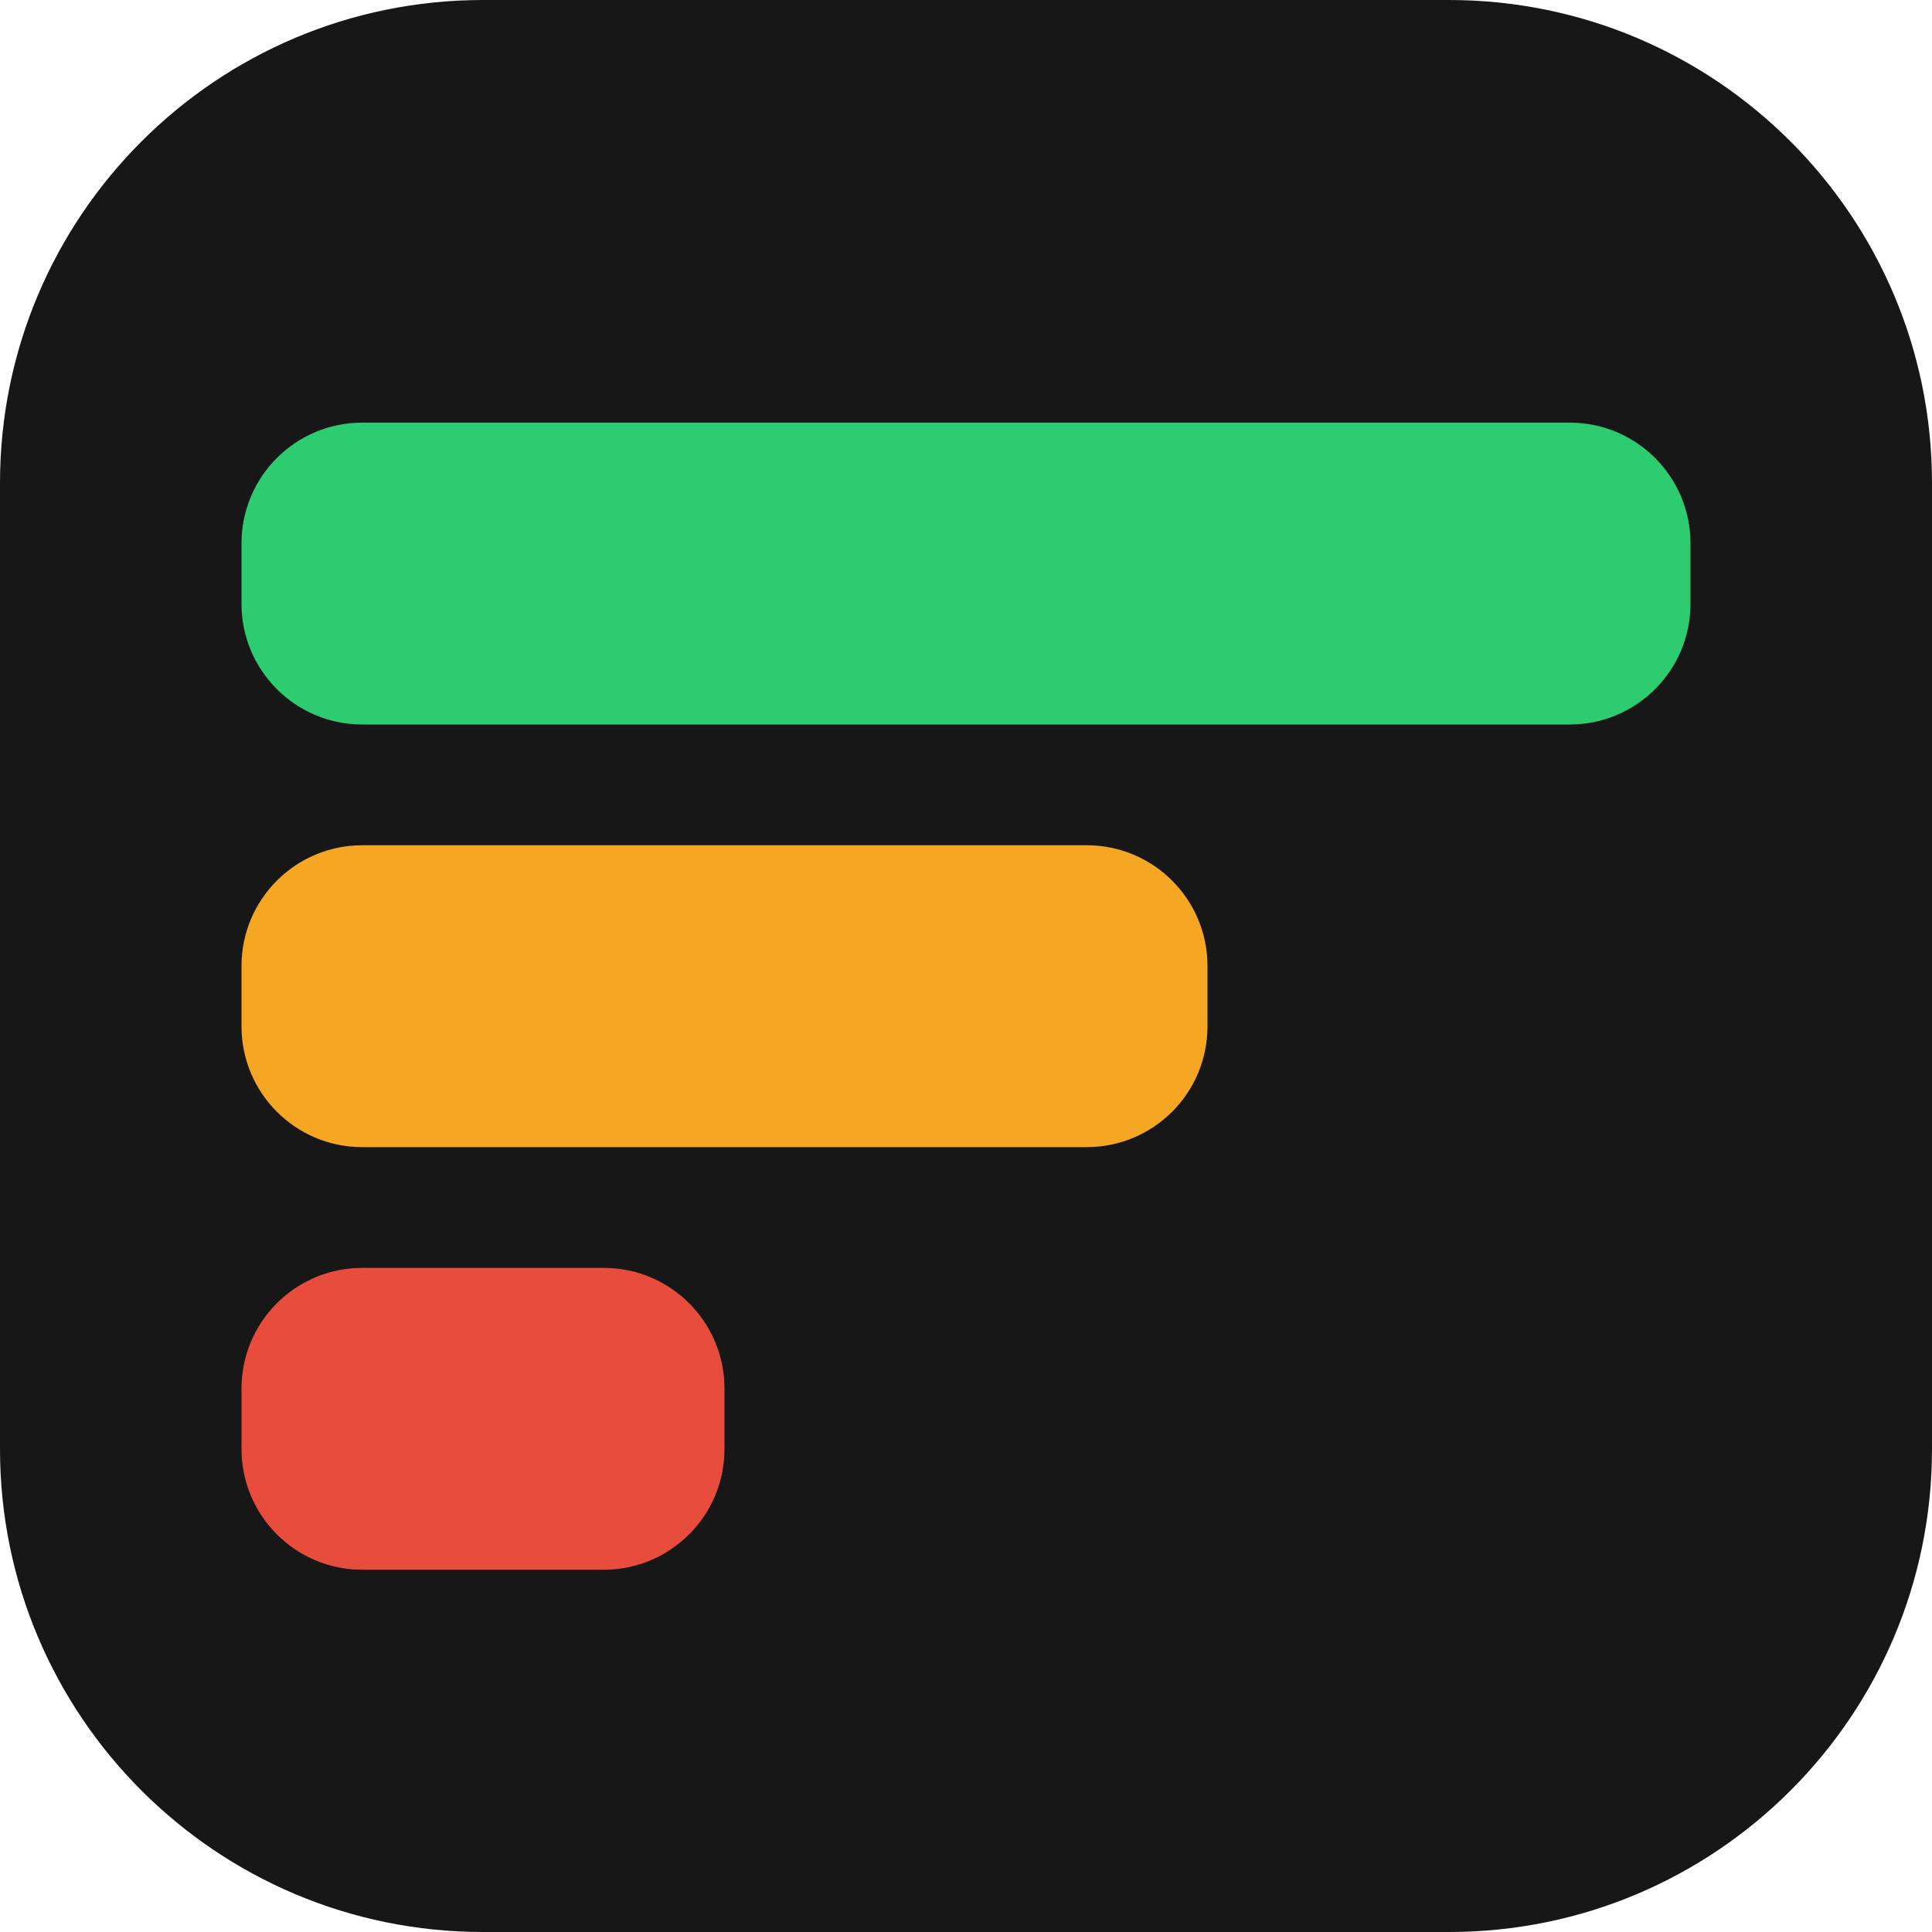
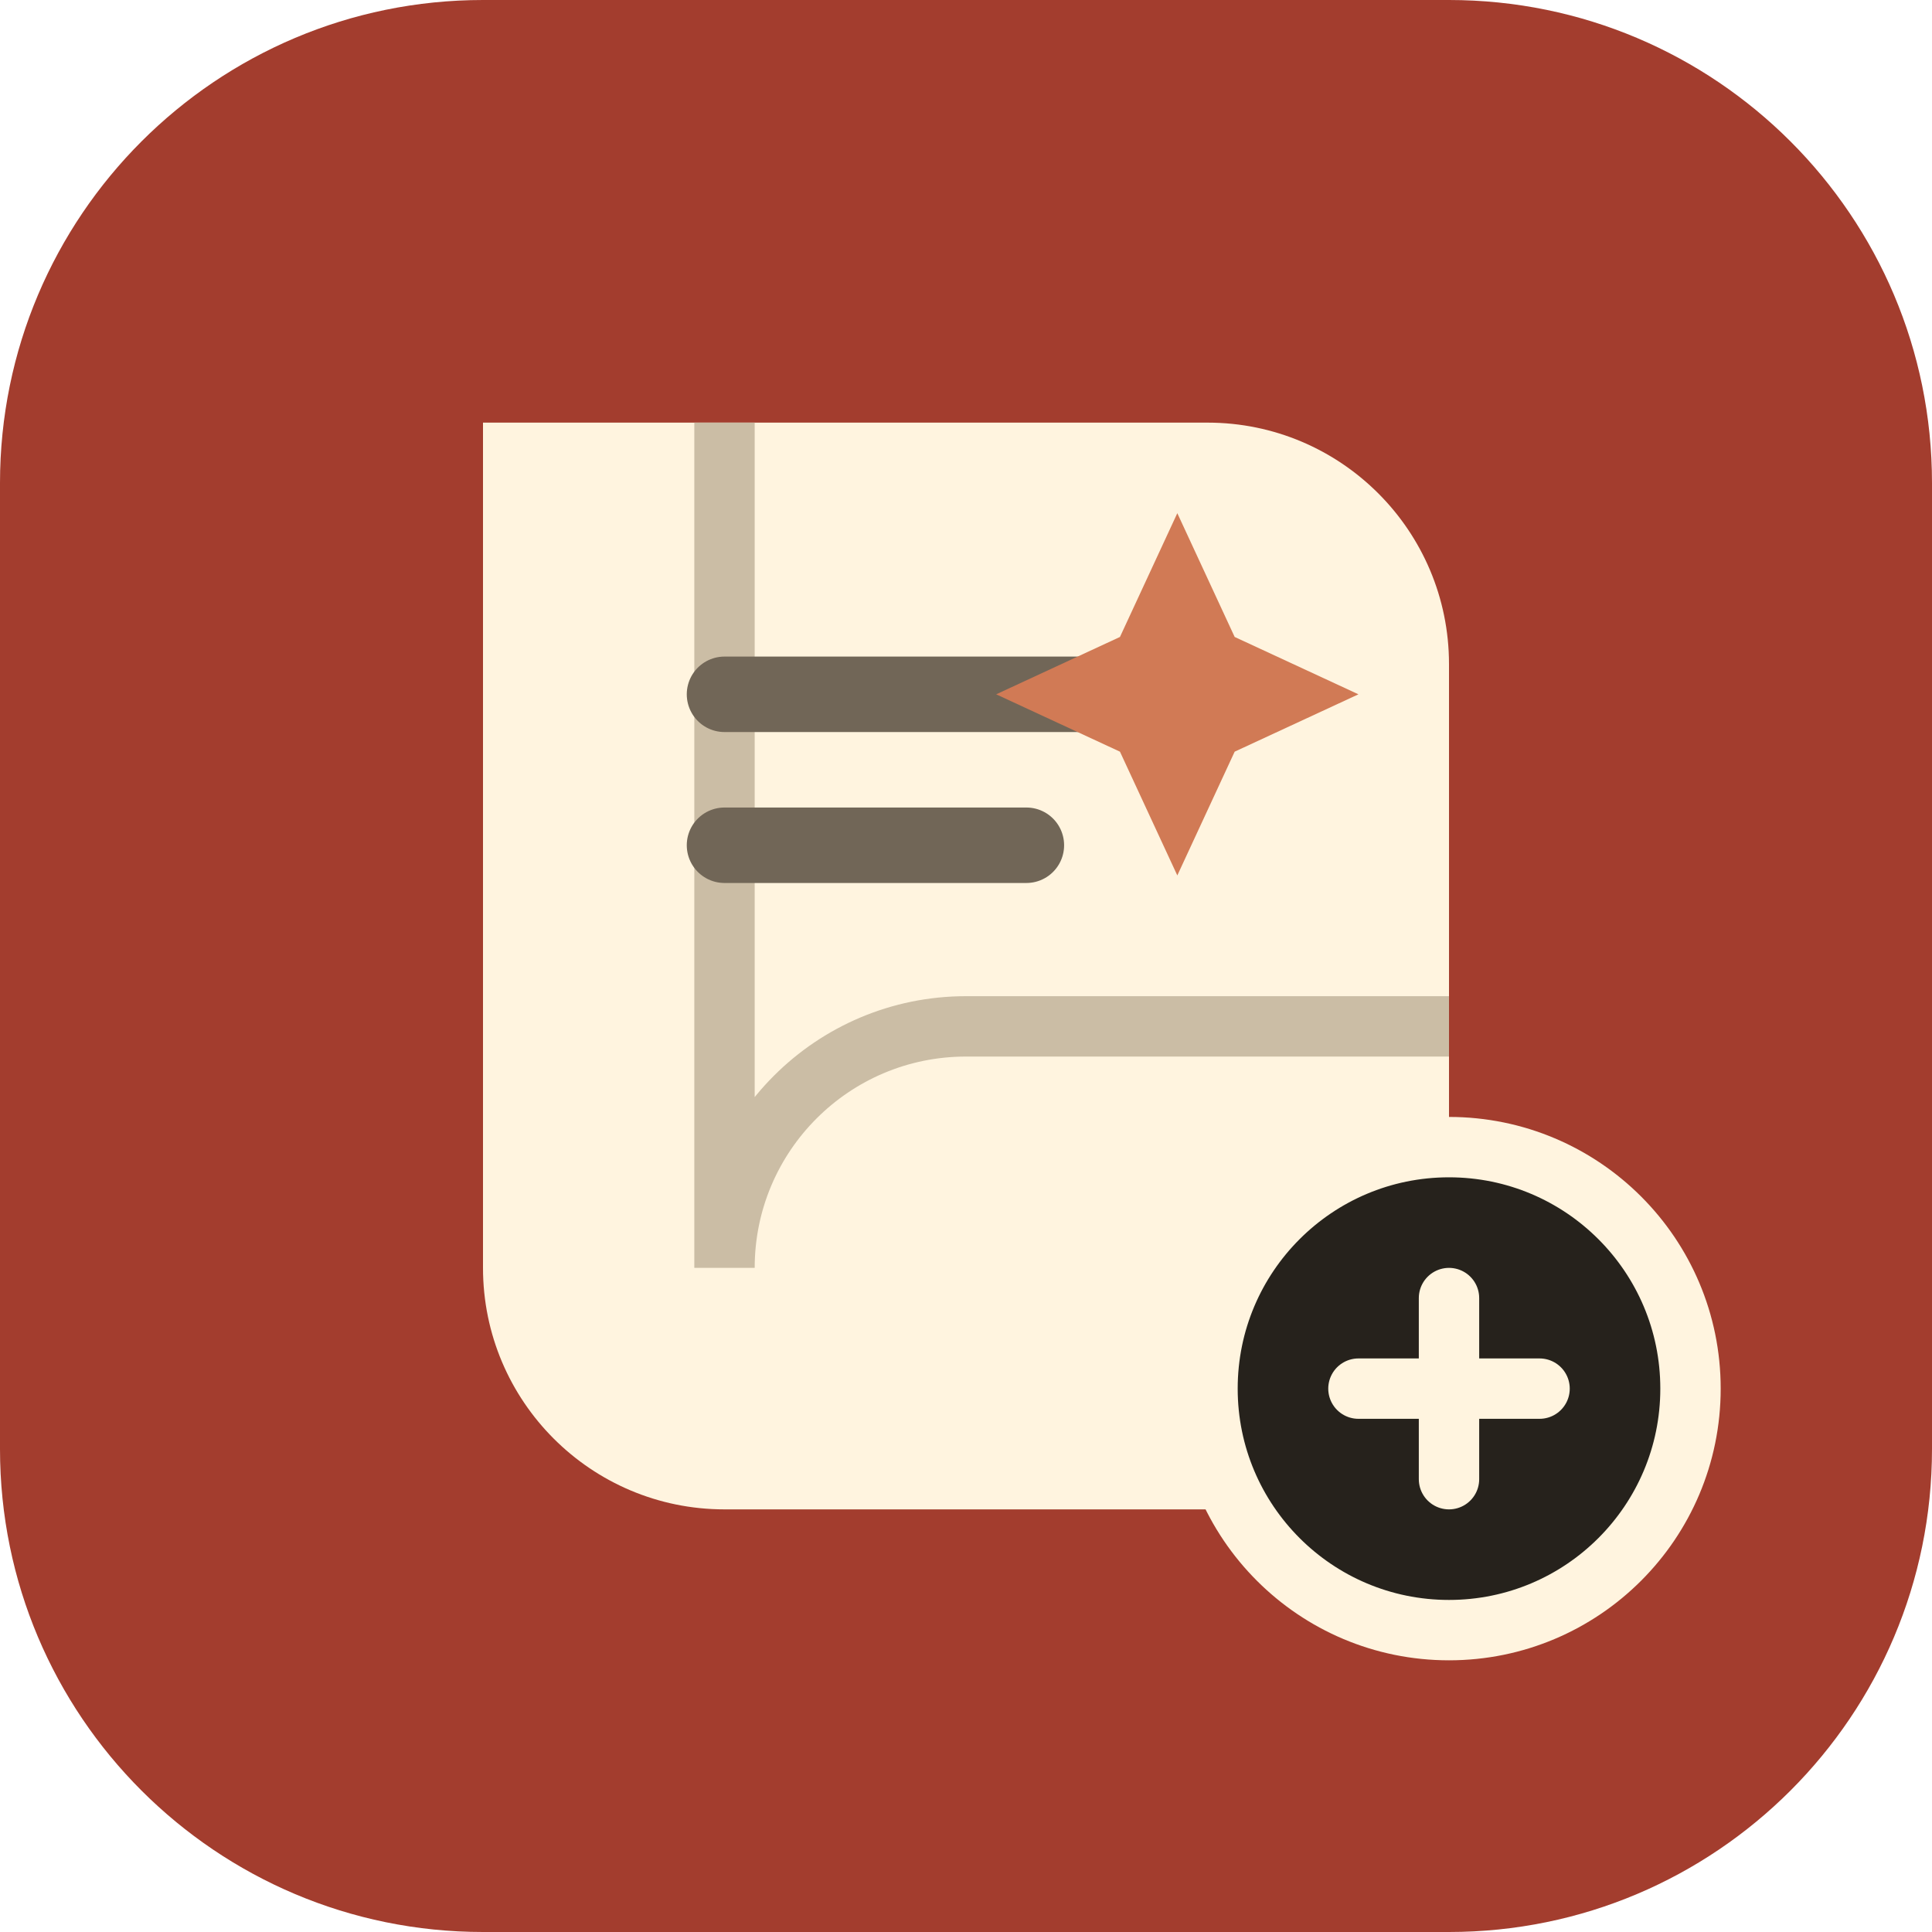
- <svg xmlns="http://www.w3.org/2000/svg" viewBox="0 0 32 32">
-   <rect width="32" height="32" rx="8" fill="#171717" />
-   <rect x="4" y="7" width="24" height="5" rx="2" fill="#2ecc71" />
-   <rect x="4" y="14" width="16" height="5" rx="2" fill="#f5a623" />
-   <rect x="4" y="21" width="8" height="5" rx="2" fill="#e74c3c" />
+ <svg xmlns="http://www.w3.org/2000/svg" viewBox="0 0 64 64">
+   <rect width="64" height="64" rx="16" fill="#a33d2e" />
+   <path d="M16 14h24a8 8 0 0 1 8 8v28H24a8 8 0 0 1-8-8V14Z" fill="#fff4df" />
+   <path d="M24 14v28a8 8 0 0 1 8-8h16" fill="none" stroke="#cbbda5" stroke-width="2" />
+   <path d="M24 23h15M24 28h10" stroke="#716657" stroke-linecap="round" stroke-width="2.5" />
+   <path d="m39 17 1.9 4.1L45 23l-4.1 1.9L39 29l-1.9-4.1L33 23l4.1-1.9L39 17Z" fill="#d17a55" />
+   <circle cx="48" cy="46" r="8" fill="#26221c" stroke="#fff4df" stroke-width="2" />
+   <path d="M45 46h6M48 43v6" stroke="#fff4df" stroke-linecap="round" stroke-width="2" />
</svg>
